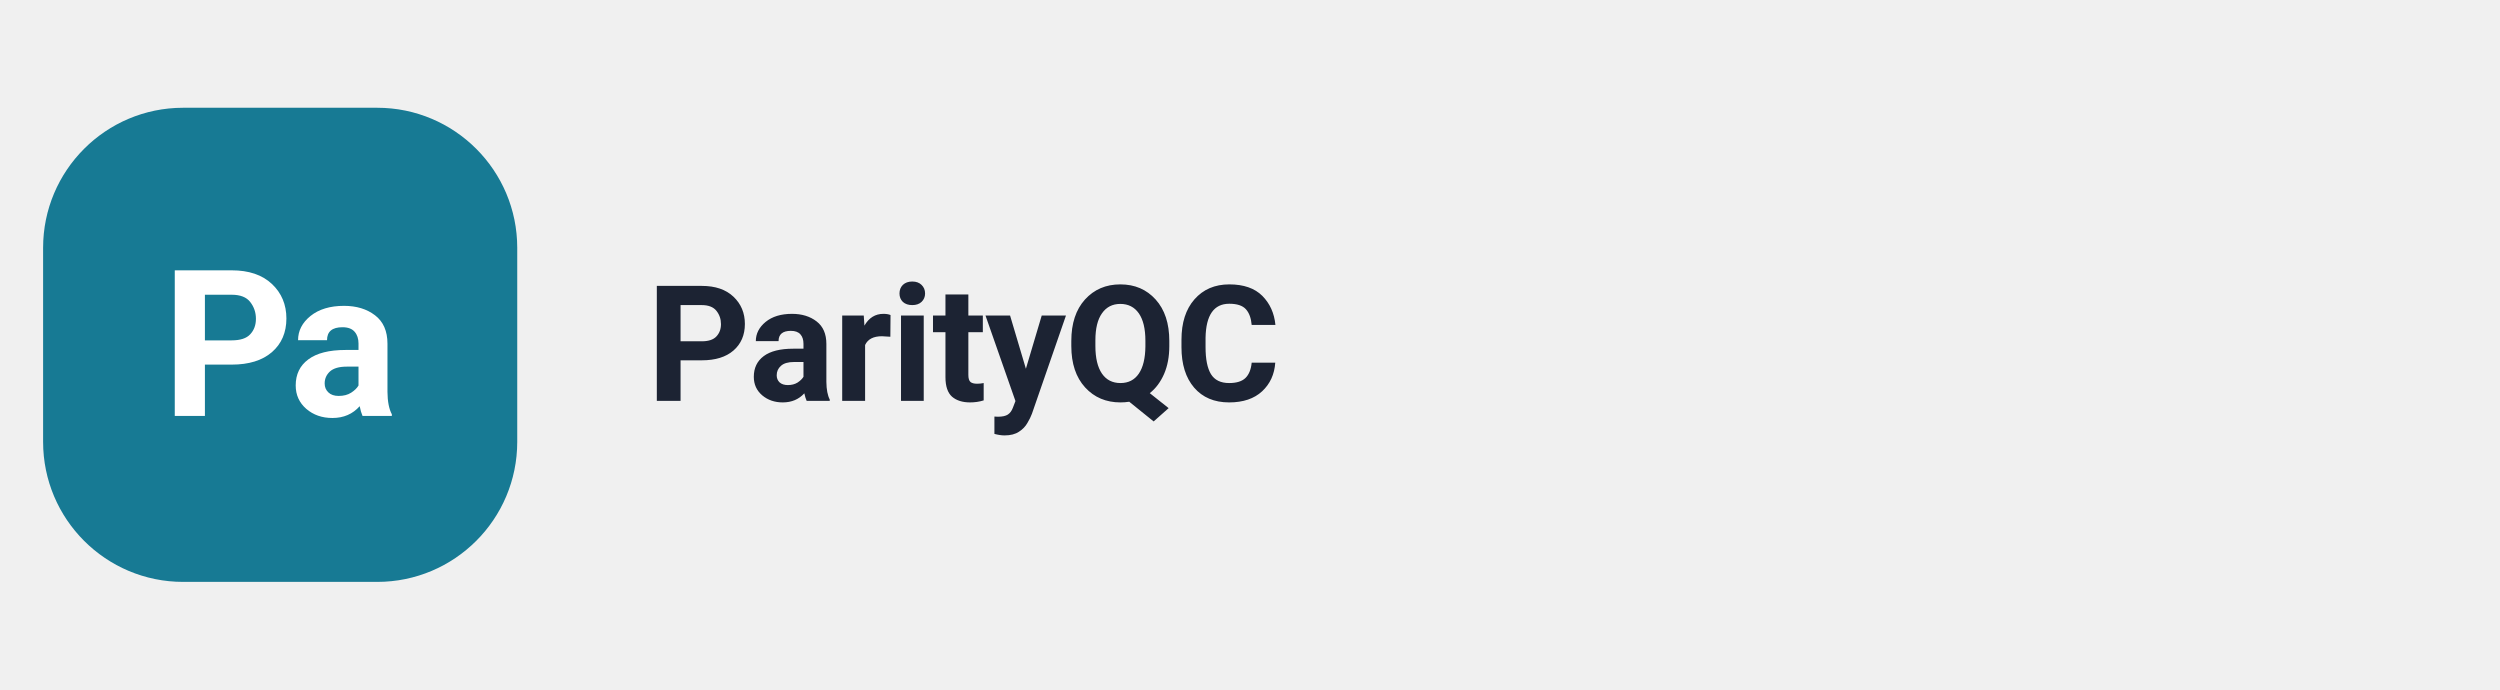
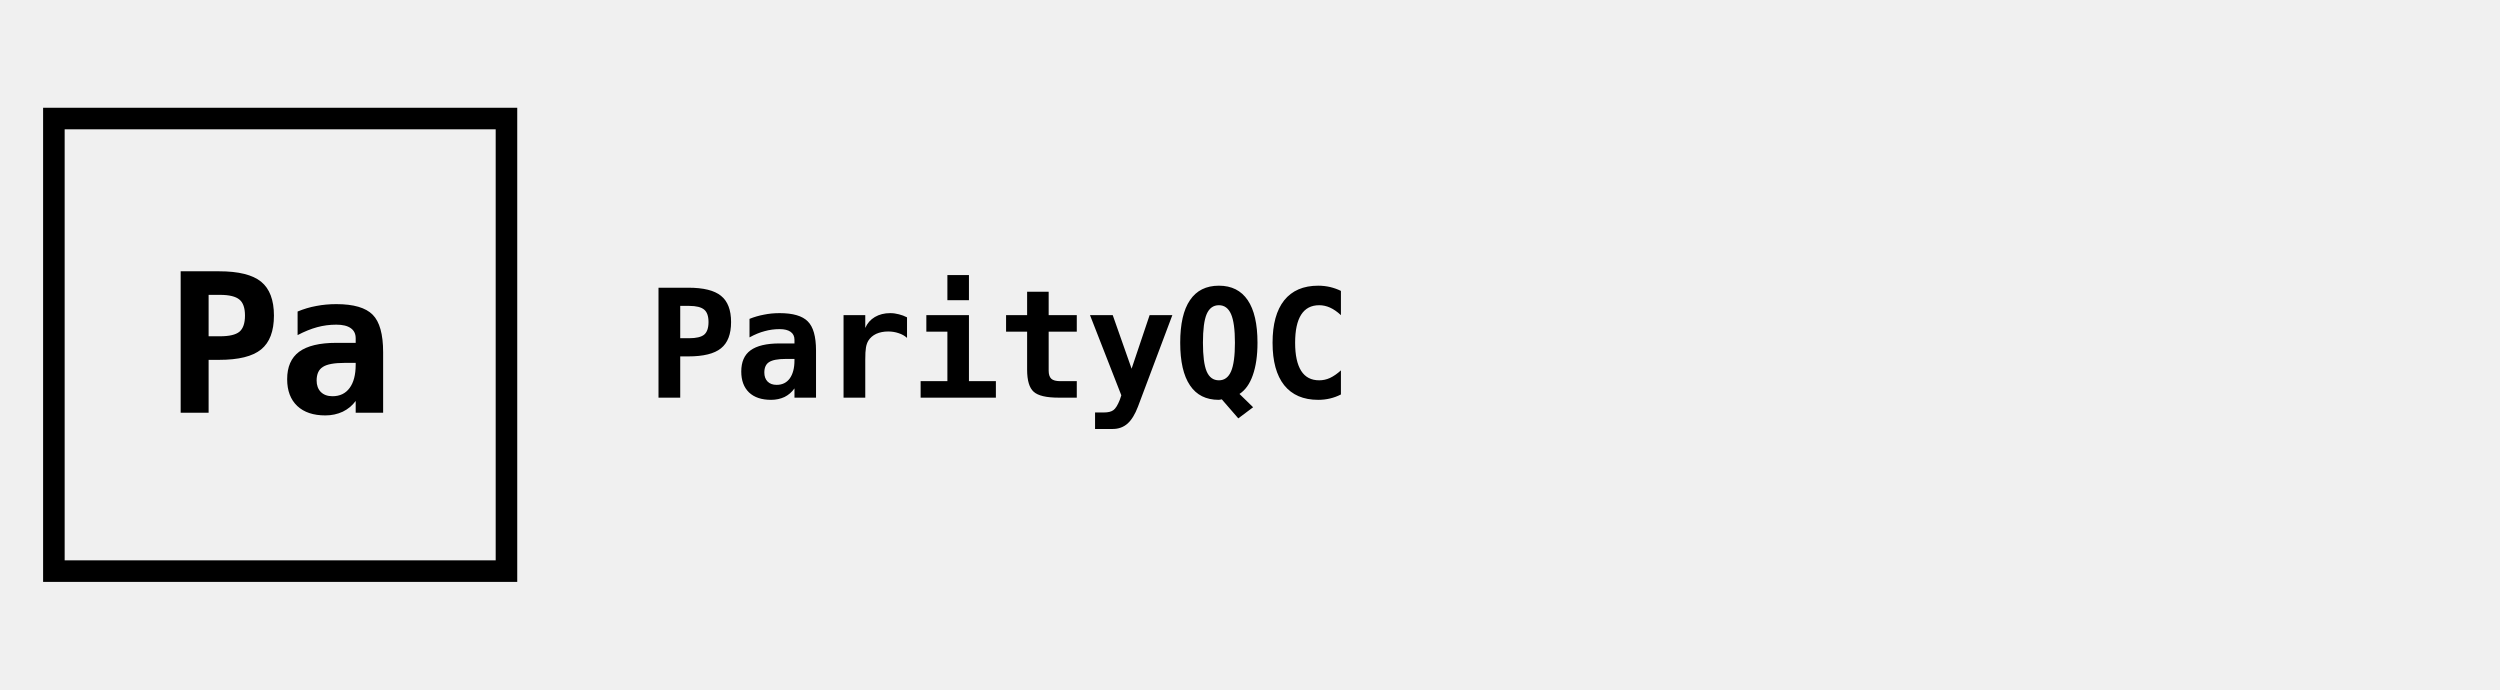
<svg xmlns="http://www.w3.org/2000/svg" data-generated="qpubench" viewBox="0 0 232 64" width="232" height="64" role="img" aria-label="ParityQC">
  <style>
-     .wm { font-family: ui-sans-serif, -apple-system, "Segoe UI", Roboto, Helvetica, Arial, sans-serif;
-            font-weight: 600; fill: #1c2333; letter-spacing: -0.01em; }
-     .mg { font-family: ui-sans-serif, -apple-system, "Segoe UI", Roboto, Helvetica, Arial, sans-serif;
-            font-weight: 700; fill: #ffffff; letter-spacing: -0.02em; }
-     @media (prefers-color-scheme: dark) { .wm { fill: #e6ebf5; } }
+     text { font-family: "IBM Plex Mono", ui-monospace, SFMono-Regular, Menlo, Consolas, monospace; fill: #000000; letter-spacing: -0.02em; }
+     .wm { font-weight: 600; }
+     .mg { font-weight: 600; }
  </style>
-   <rect x="4" y="10" width="44" height="44" rx="13" fill="#177a94" />
-   <text class="mg" x="26" y="38.6" font-size="19" text-anchor="middle">Pa</text>
-   <text class="wm" x="60" y="37.2" font-size="15">ParityQC</text>
+   <rect x="5" y="11" width="42" height="42" fill="none" stroke="#000000" stroke-width="2" />
+   <text class="mg" x="26" y="38.3" font-size="18" text-anchor="middle">Pa</text>
+   <text class="wm" x="60" y="36.9" font-size="14">ParityQC</text>
</svg>
